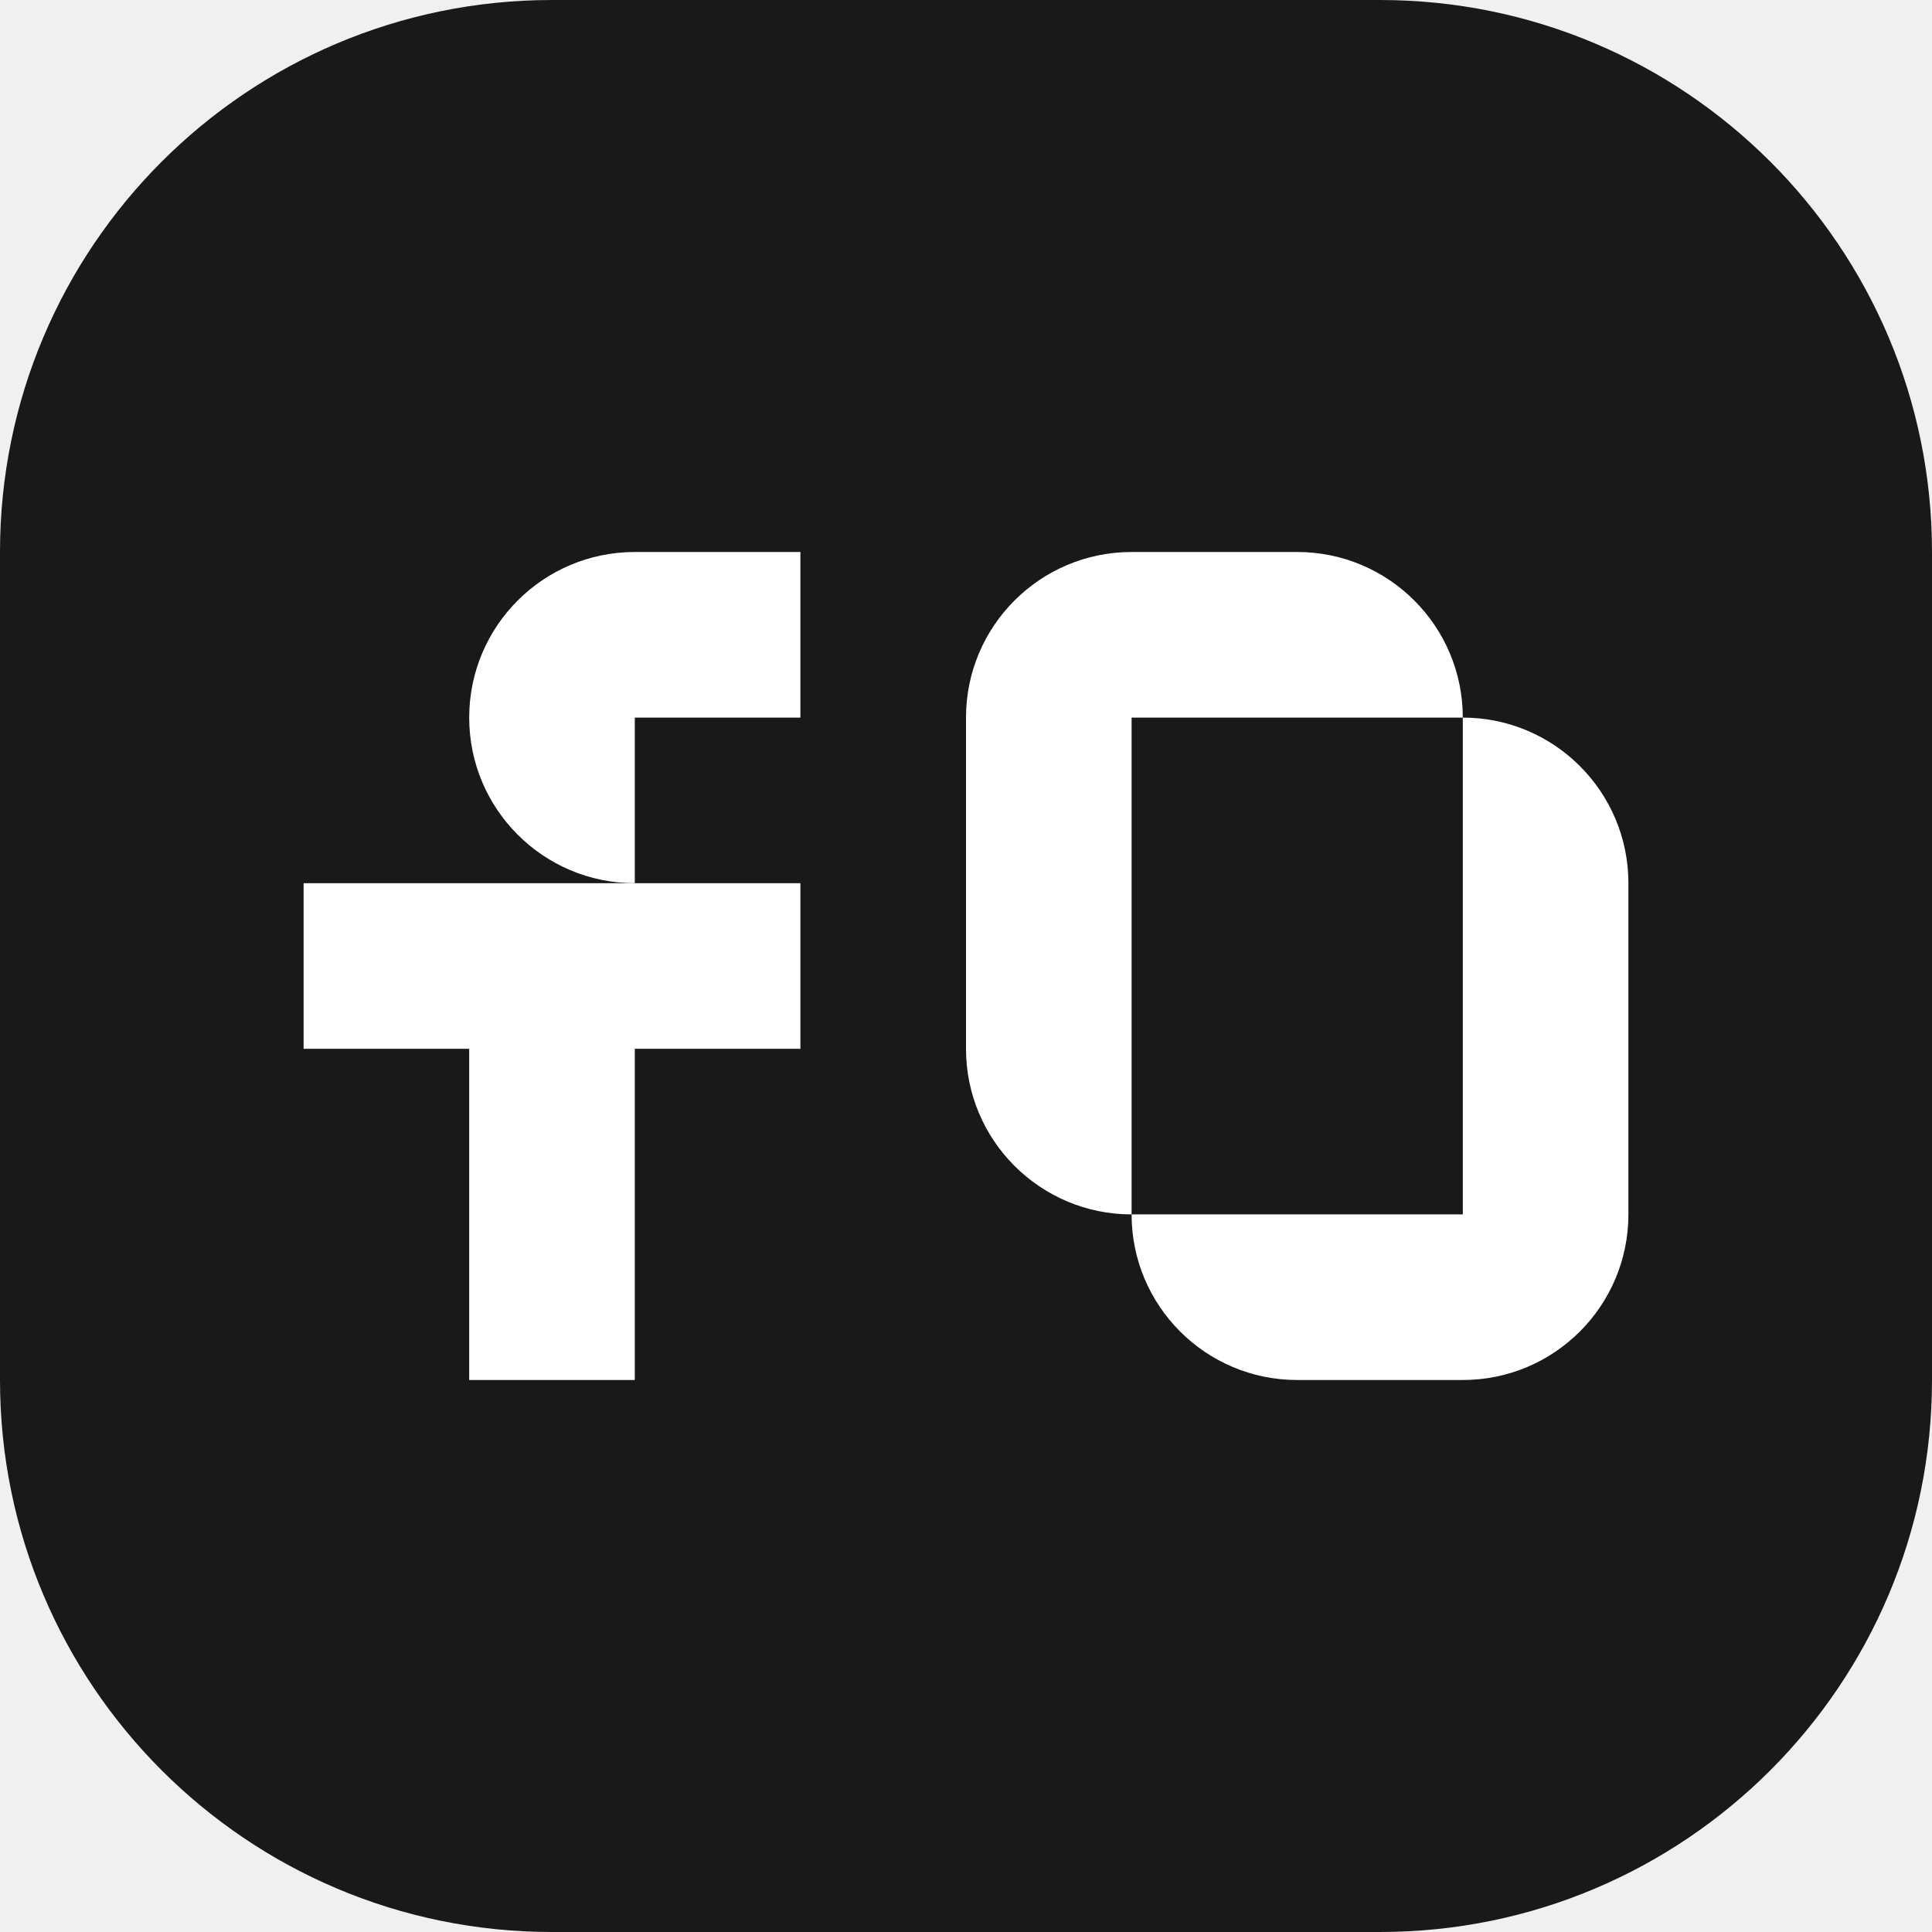
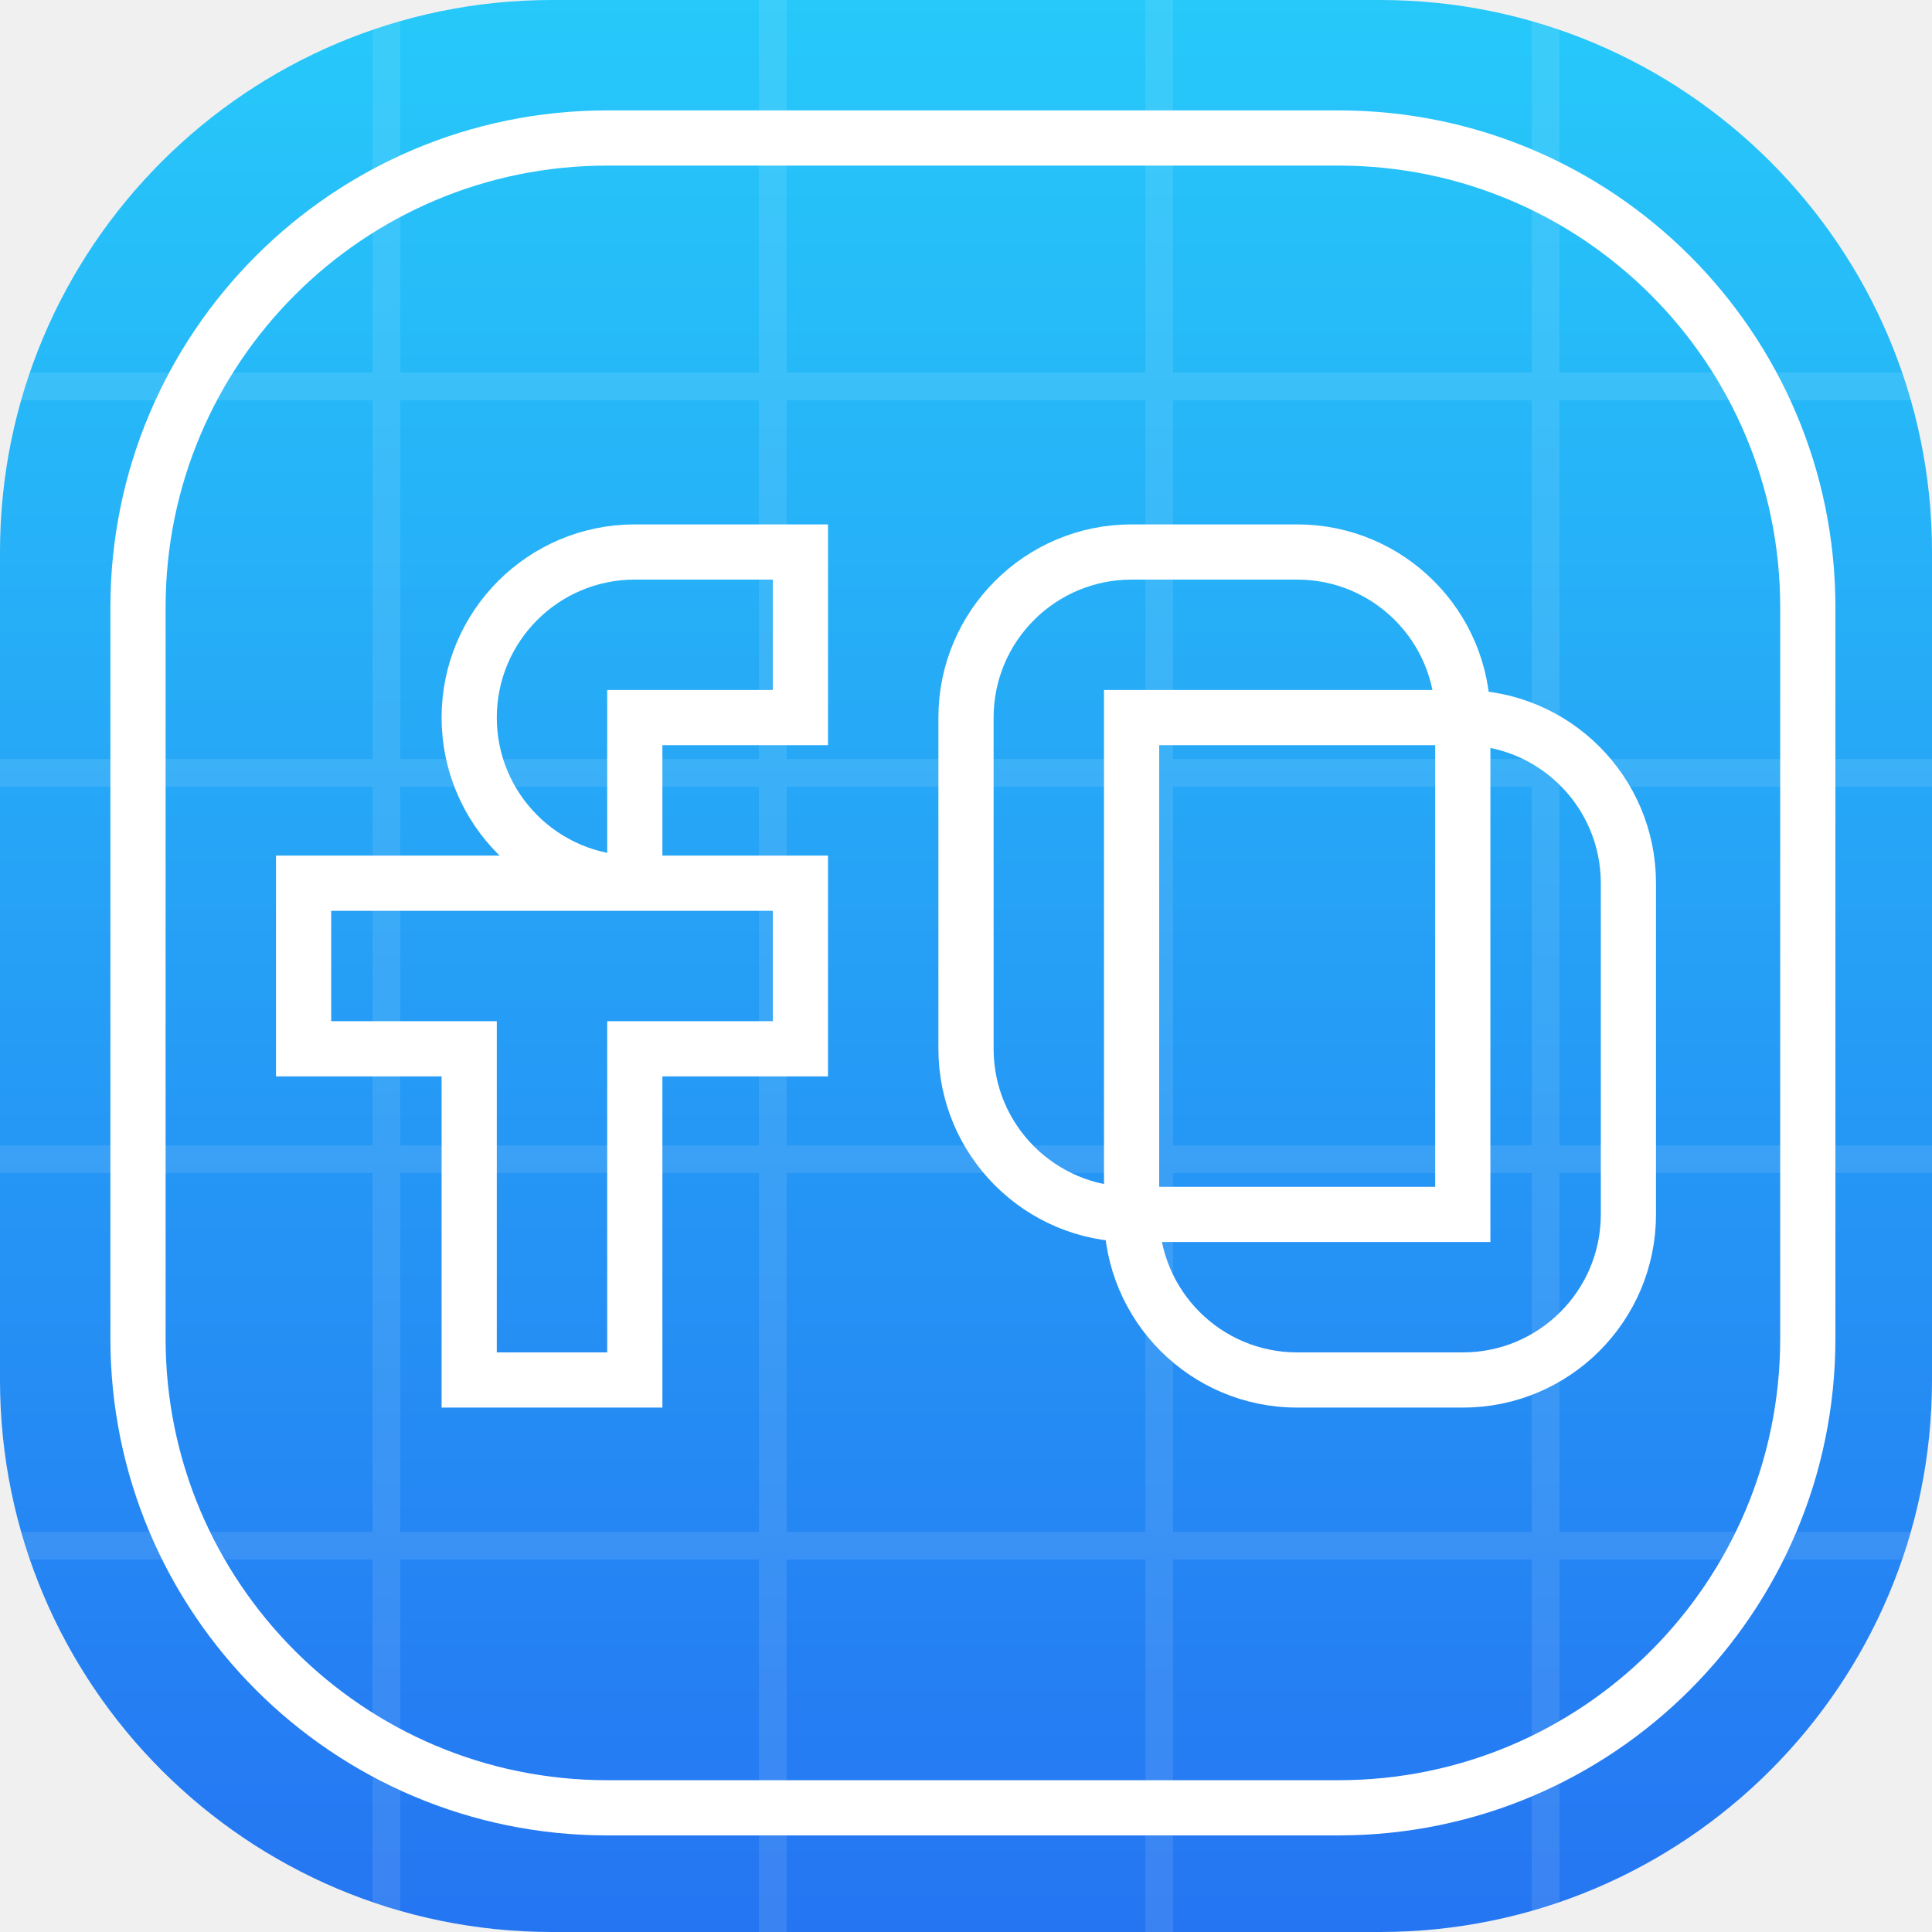
<svg xmlns="http://www.w3.org/2000/svg" width="280" height="280" viewBox="0 0 280 280" fill="none">
-   <rect width="280" height="280" rx="80" fill="#191919" />
-   <path d="M116 152H92V200H68V152H44V128H116V152Z" fill="white" />
-   <path d="M212 104C225.255 104 236 114.745 236 128V176C236 189.255 225.255 200 212 200H188C174.745 200 164 189.255 164 176H212V104Z" fill="white" />
-   <path d="M188 80C201.255 80 212 90.745 212 104H164V176C150.745 176 140 165.255 140 152V104C140 90.745 150.745 80 164 80H188Z" fill="white" />
-   <path d="M116 104H92V128C78.745 128 68 117.255 68 104C68 90.745 78.745 80 92 80H116V104Z" fill="white" />
+   <g clip-path="url(#clip0_34_26)">
+     <rect width="280" height="280" rx="80" fill="url(#paint0_linear_34_26)" />
+     <g opacity="0.1">
+       <rect x="-1" y="-1" width="58" height="58" stroke="white" stroke-width="2" />
+       <rect x="55" y="-1" width="58" height="58" stroke="white" stroke-width="2" />
+       <rect x="111" y="-1" width="58" height="58" stroke="white" stroke-width="2" />
+       <rect x="167" y="-1" width="58" height="58" stroke="white" stroke-width="2" />
+       <rect x="223" y="-1" width="58" height="58" stroke="white" stroke-width="2" />
+       <rect x="-1" y="55" width="58" height="58" stroke="white" stroke-width="2" />
+       <rect x="55" y="55" width="58" height="58" stroke="white" stroke-width="2" />
+       <rect x="111" y="55" width="58" height="58" stroke="white" stroke-width="2" />
+       <rect x="167" y="55" width="58" height="58" stroke="white" stroke-width="2" />
+       <rect x="223" y="55" width="58" height="58" stroke="white" stroke-width="2" />
+       <rect x="-1" y="111" width="58" height="58" stroke="white" stroke-width="2" />
+       <rect x="55" y="111" width="58" height="58" stroke="white" stroke-width="2" />
+       <rect x="111" y="111" width="58" height="58" stroke="white" stroke-width="2" />
+       <rect x="167" y="111" width="58" height="58" stroke="white" stroke-width="2" />
+       <rect x="223" y="111" width="58" height="58" stroke="white" stroke-width="2" />
+       <rect x="-1" y="167" width="58" height="58" stroke="white" stroke-width="2" />
+       <rect x="55" y="167" width="58" height="58" stroke="white" stroke-width="2" />
+       <rect x="111" y="167" width="58" height="58" stroke="white" stroke-width="2" />
+       <rect x="167" y="167" width="58" height="58" stroke="white" stroke-width="2" />
+       <rect x="223" y="167" width="58" height="58" stroke="white" stroke-width="2" />
+       <rect x="-1" y="223" width="58" height="58" stroke="white" stroke-width="2" />
+       <rect x="55" y="223" width="58" height="58" stroke="white" stroke-width="2" />
+       <rect x="111" y="223" width="58" height="58" stroke="white" stroke-width="2" />
+       <rect x="167" y="223" width="58" height="58" stroke="white" stroke-width="2" />
+       <rect x="223" y="223" width="58" height="58" stroke="white" stroke-width="2" />
+     </g>
+     <rect x="20" y="20" width="242" height="242" rx="68" stroke="white" stroke-width="8" />
+     <path d="M212 104C225.255 104 236 114.745 236 128V176C236 189.255 225.255 200 212 200H188C174.745 200 164 189.255 164 176M212 104V176H164M212 104C212 90.745 201.255 80 188 80H164C150.745 80 140 90.745 140 104V152C140 165.255 150.745 176 164 176M212 104H164V176M116 152H92V200H68V152H44V128H116V152ZM116 104H92V128C78.745 128 68 117.255 68 104C68 90.745 78.745 80 92 80H116V104Z" stroke="white" stroke-width="8" />
+   </g>
+   <defs>
+     <linearGradient id="paint0_linear_34_26" x1="140" y1="0" x2="140" y2="280" gradientUnits="userSpaceOnUse">
+       <stop stop-color="#26C9FA" />
+       <stop offset="1" stop-color="#2575F2" />
+     </linearGradient>
+     <clipPath id="clip0_34_26">
+       <rect width="280" height="280" rx="80" fill="white" />
+     </clipPath>
+   </defs>
</svg>
